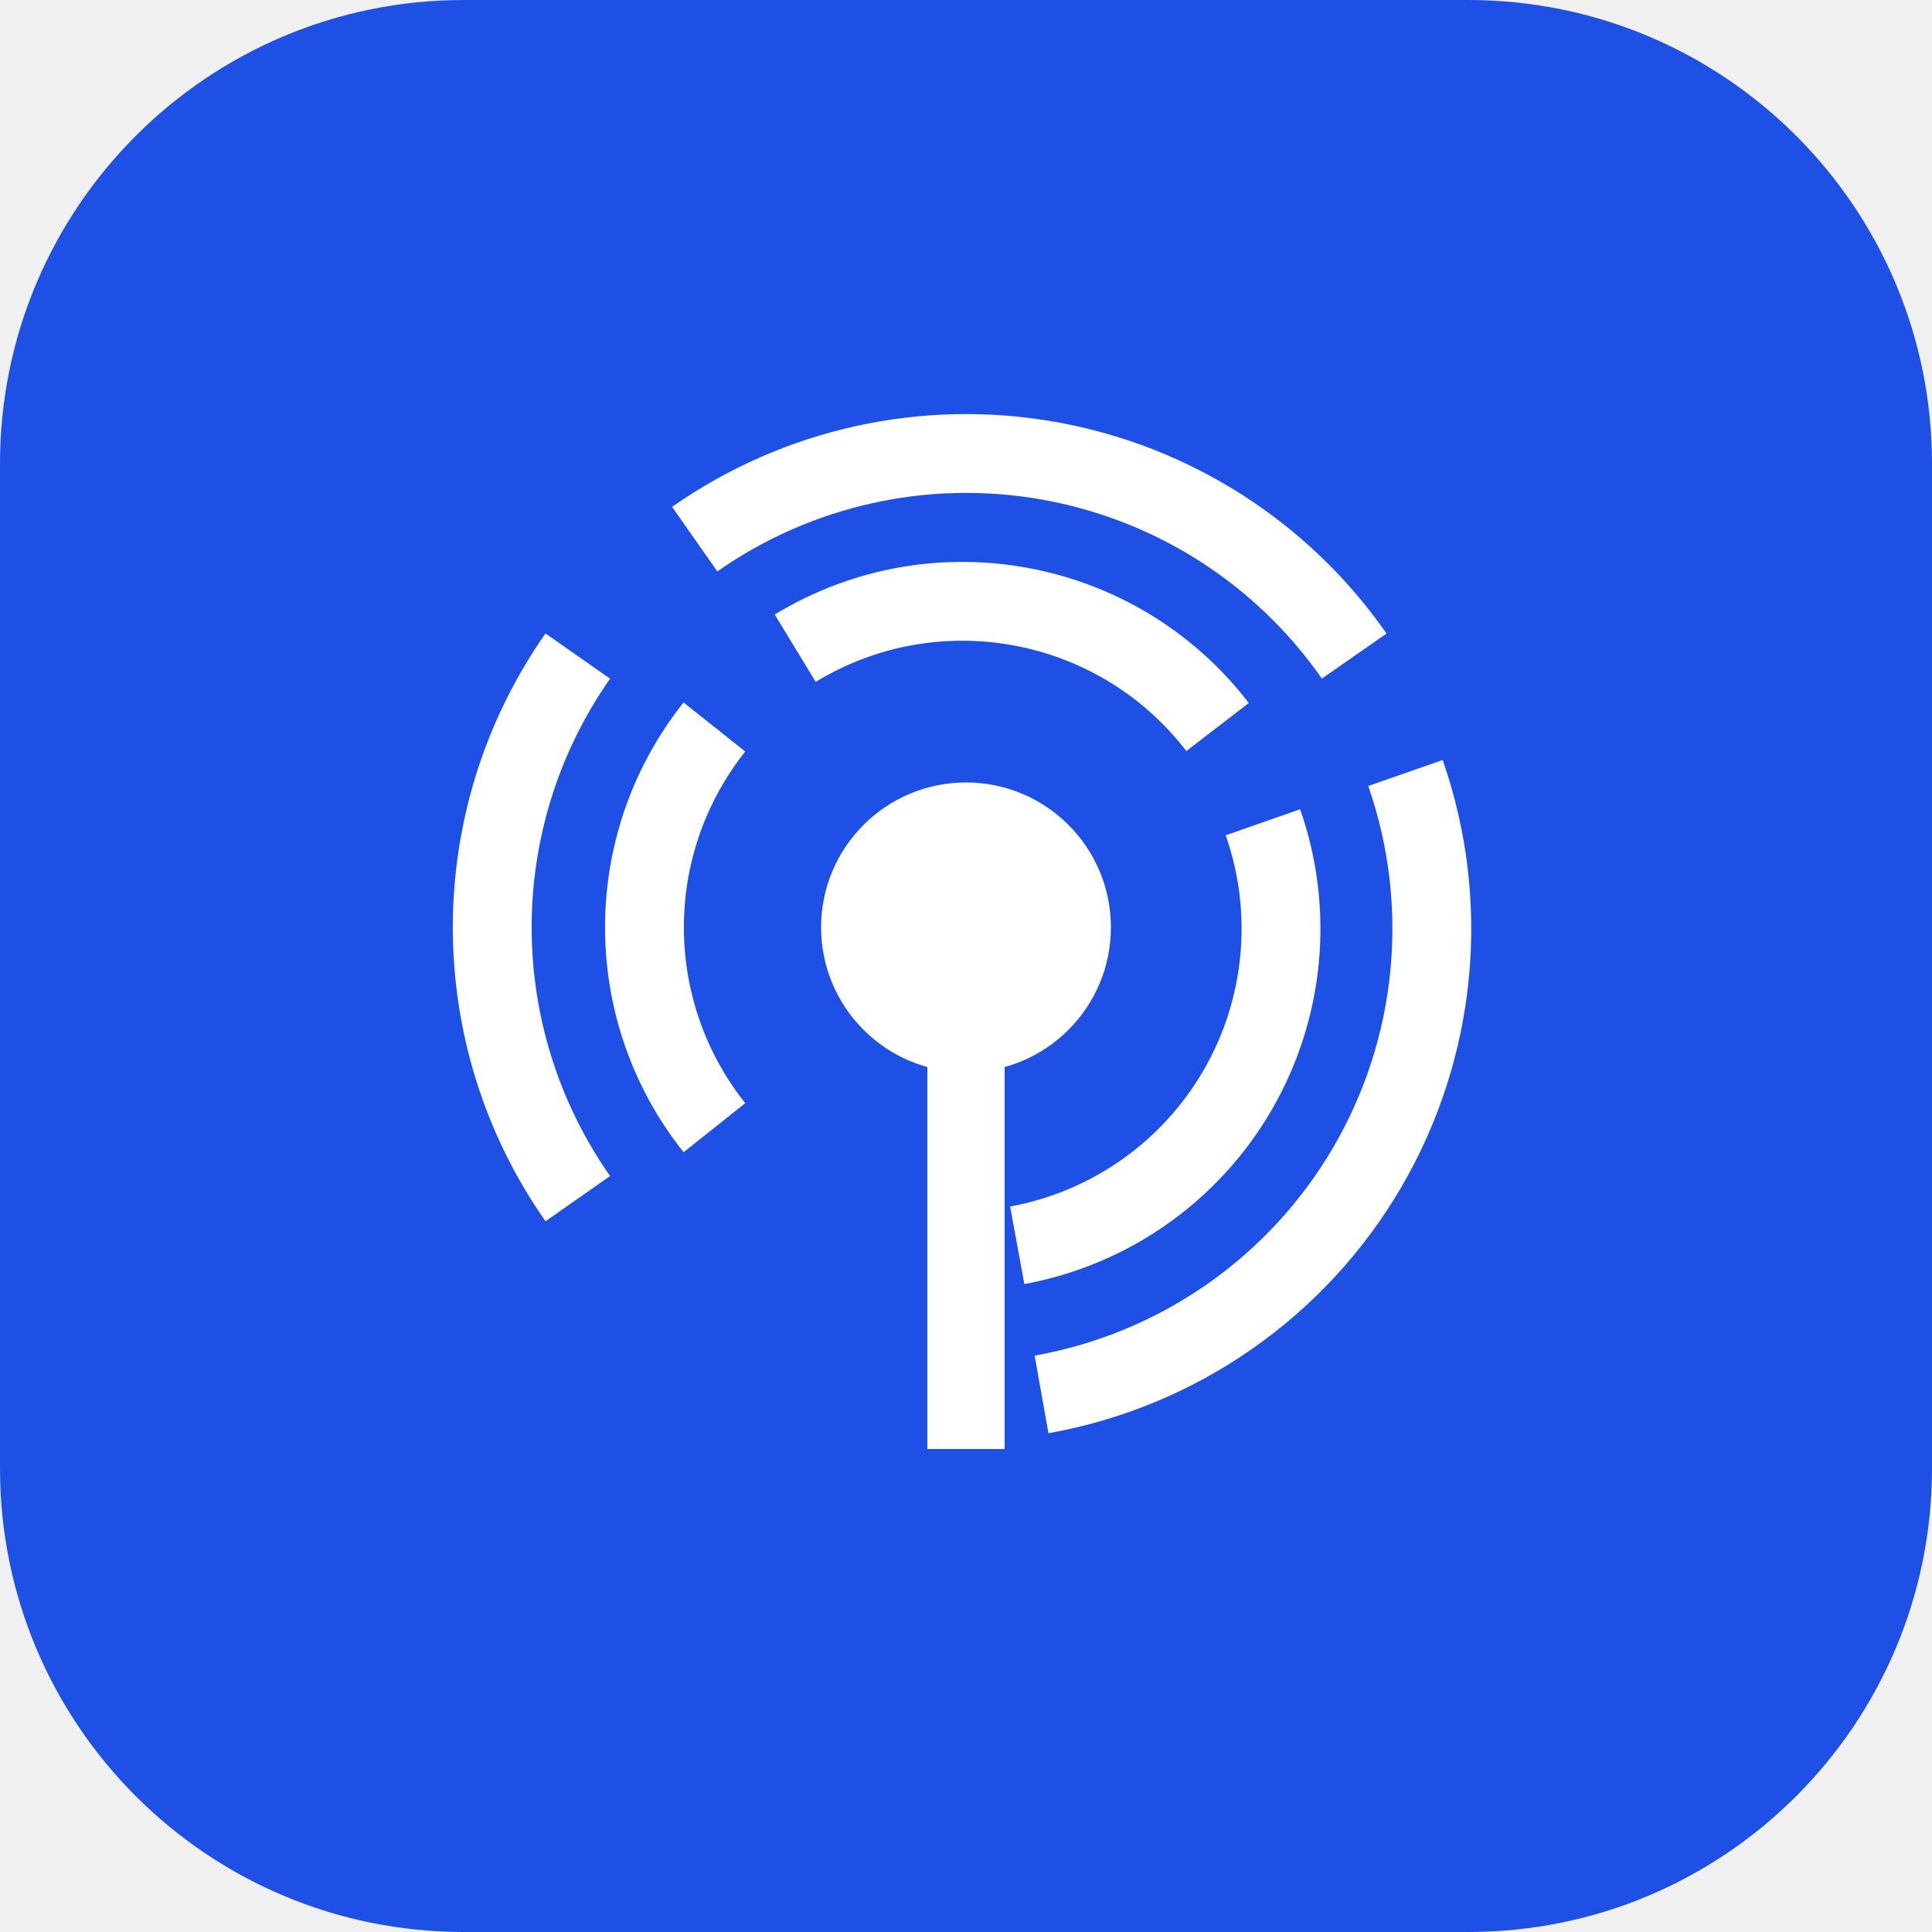
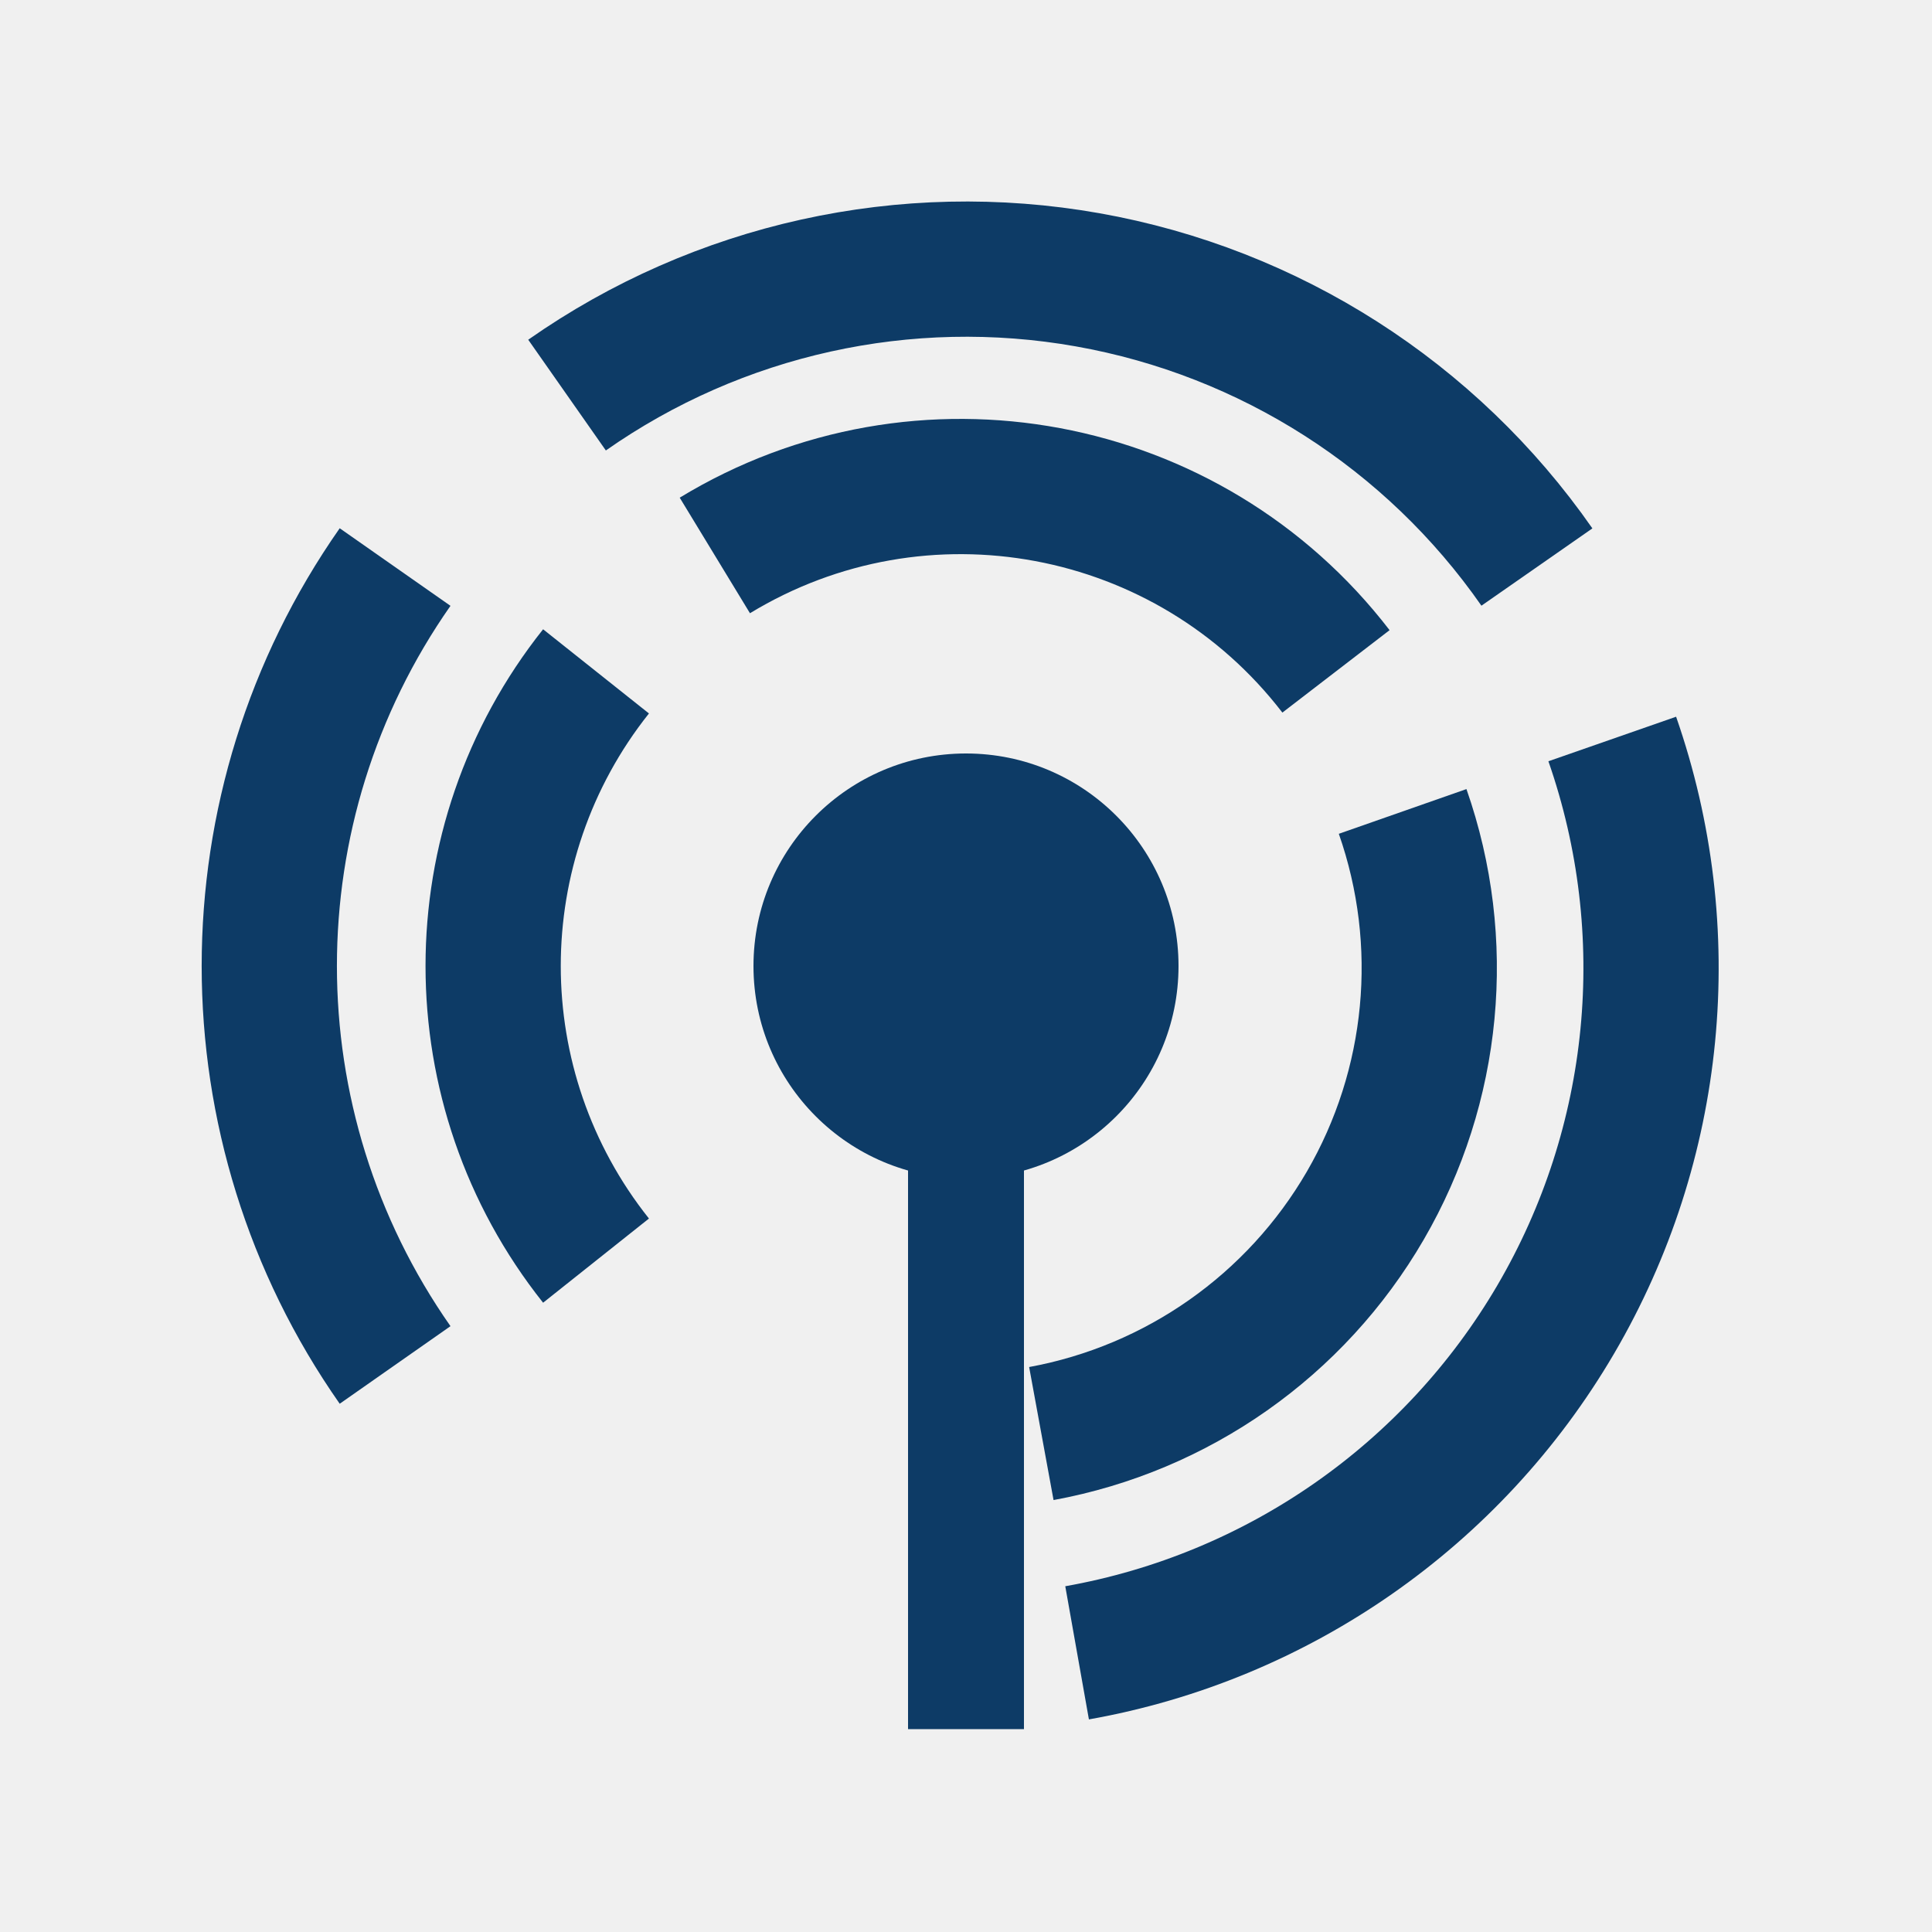
- <svg xmlns="http://www.w3.org/2000/svg" viewBox="0 0 100 100" fill="none">
-   <rect width="100" height="100" rx="24" fill="#1e50e6" />
-   <g transform="translate(50,48) scale(0.34) translate(-100,-100)" stroke="#ffffff" stroke-width="12" fill="none">
+ <svg xmlns="http://www.w3.org/2000/svg" viewBox="0 0 200 200" fill="none">
+   <g stroke="#0d3b66" stroke-width="14" fill="none">
    <path d="M 40.9 141.3 A 72 72 0 0 1 40.9 58.7" />
    <path d="M 58.7 40.9 A 72 72 0 0 1 159.1 58.7" />
    <path d="M 166.9 76.5 A 72 72 0 0 1 111.5 171.1" />
    <path d="M 61.7 130.5 A 49 49 0 0 1 61.7 69.5" />
    <path d="M 74.0 57.5 A 49 49 0 0 1 138.3 69.5" />
    <path d="M 145.2 84.0 A 49 49 0 0 1 107.8 148.4" />
  </g>
-   <circle cx="50" cy="48" r="7.5" fill="#ffffff" />
-   <rect x="48" y="48" width="4" height="27" fill="#ffffff" />
+   <circle cx="100" cy="100" r="22" fill="#0d3b66" />
+   <rect x="94" y="100" width="12" height="79" fill="#0d3b66" />
</svg>
